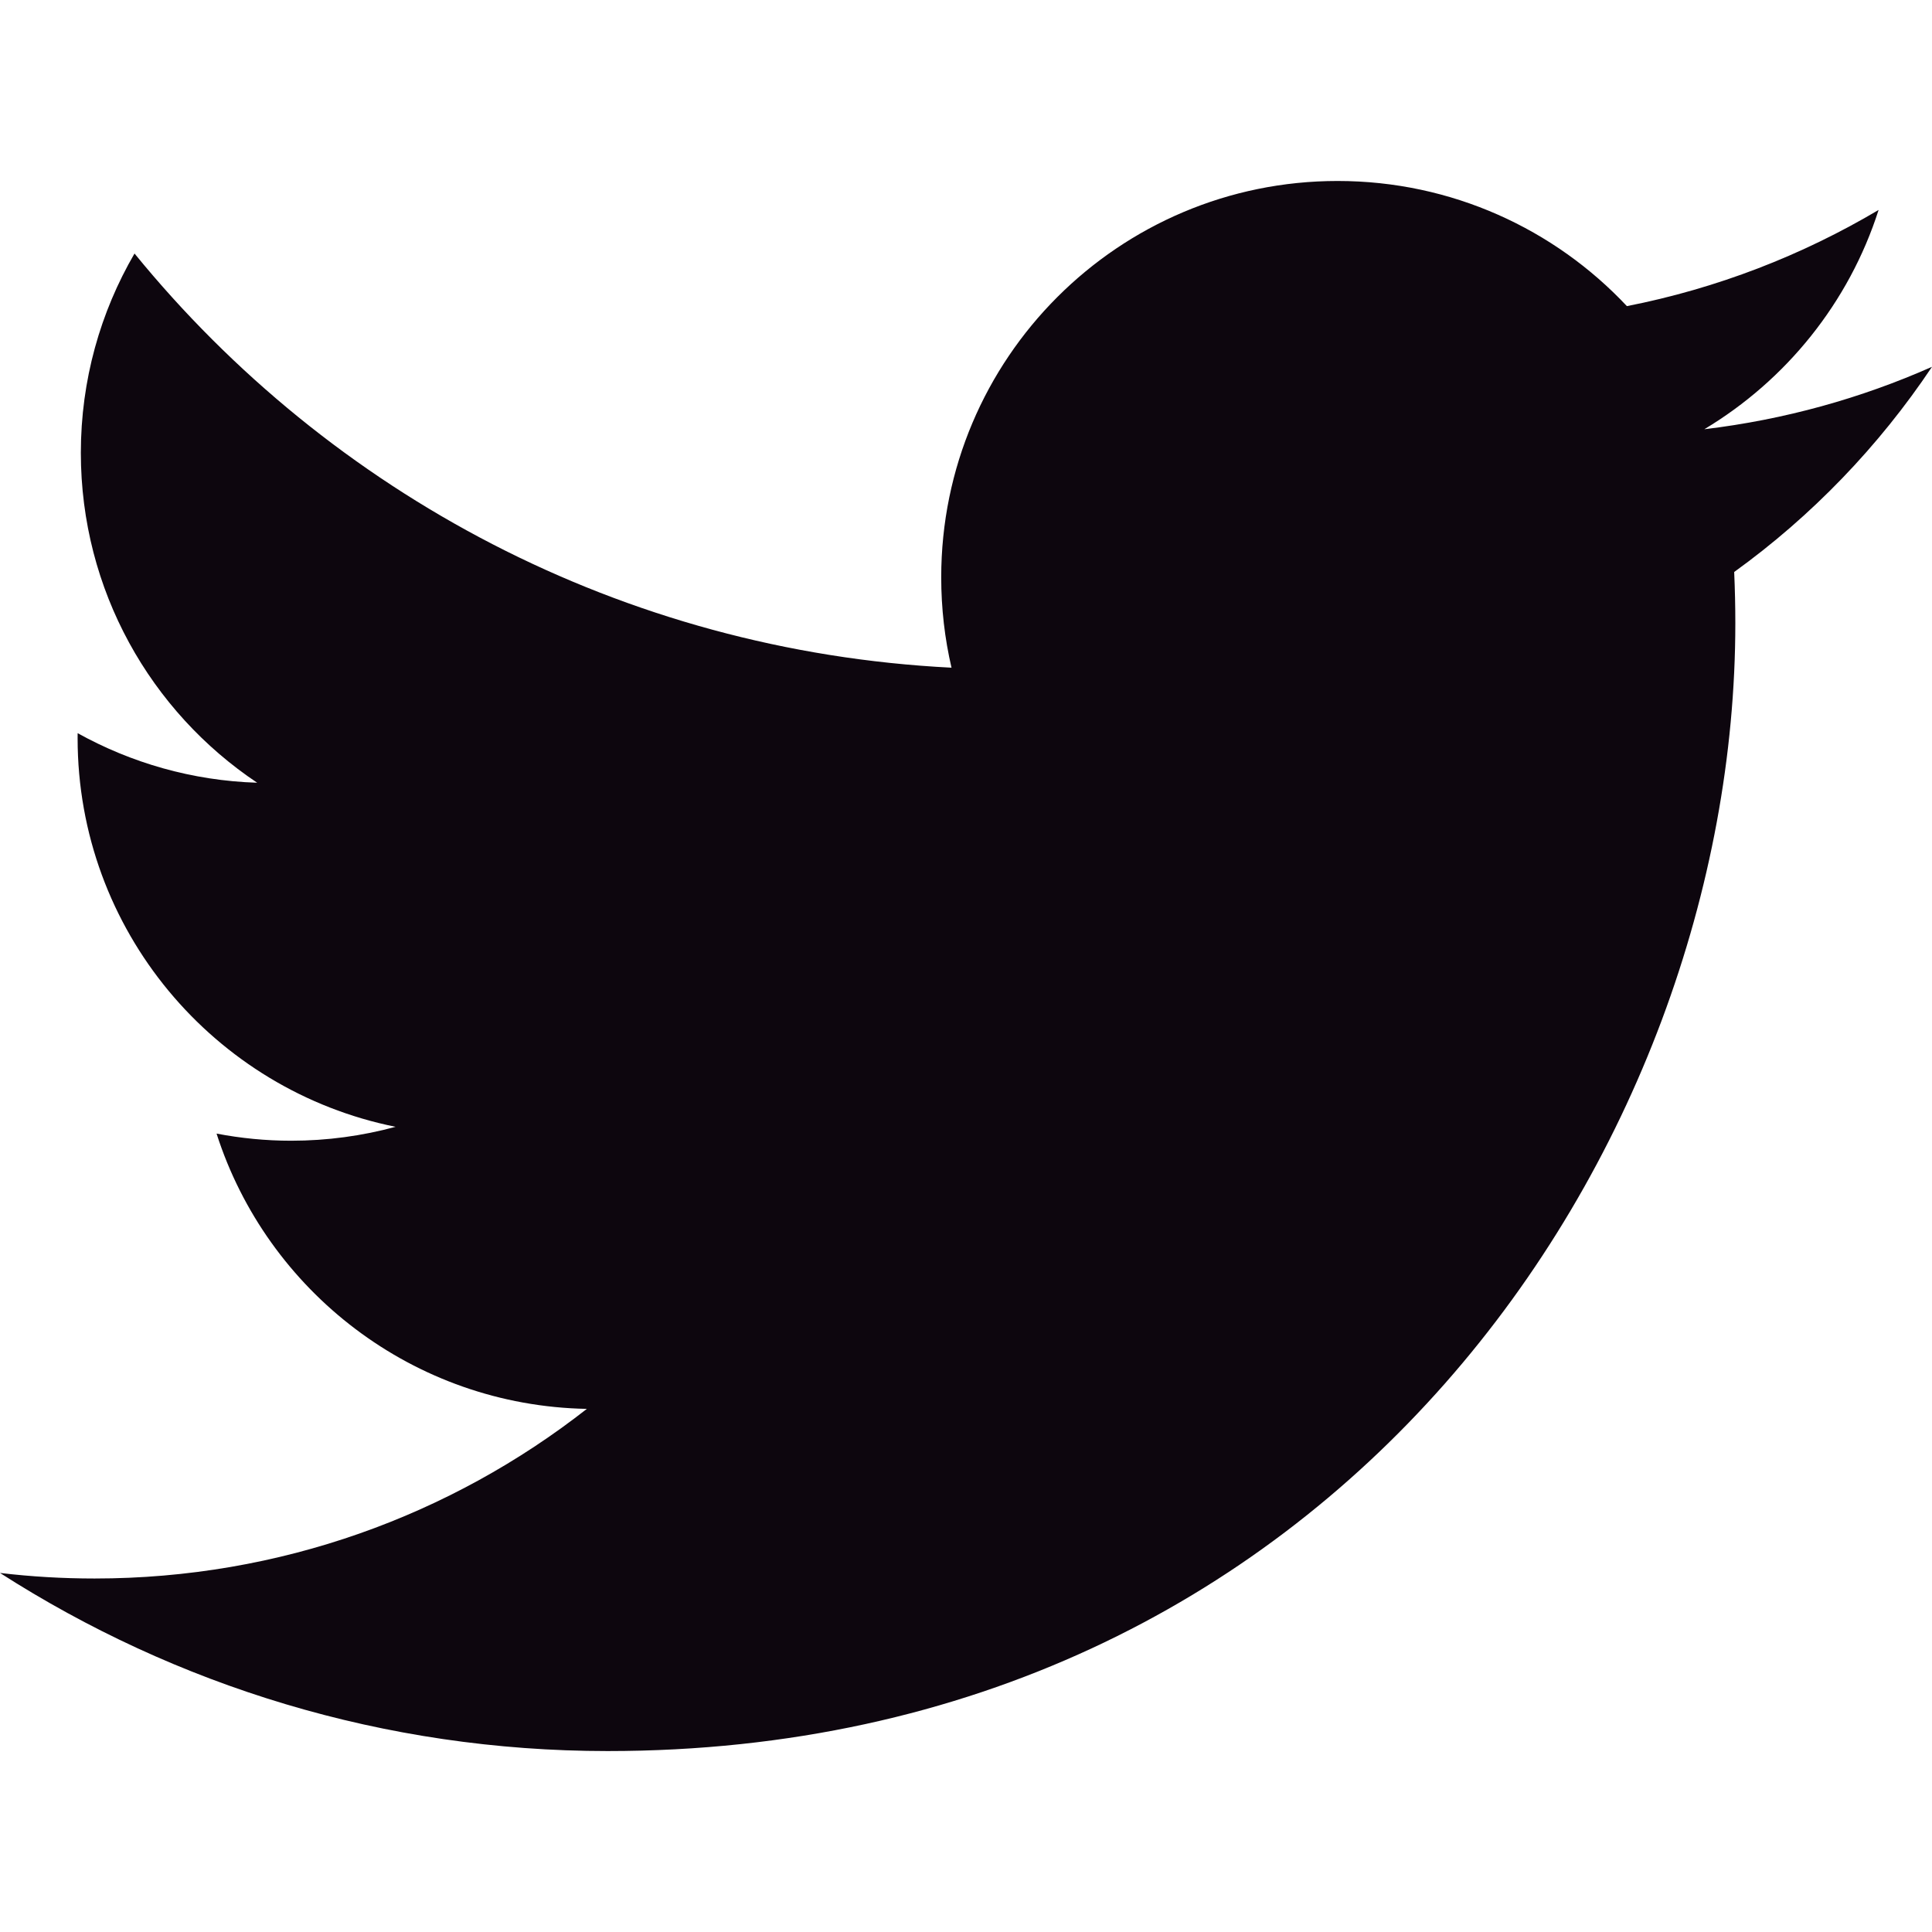
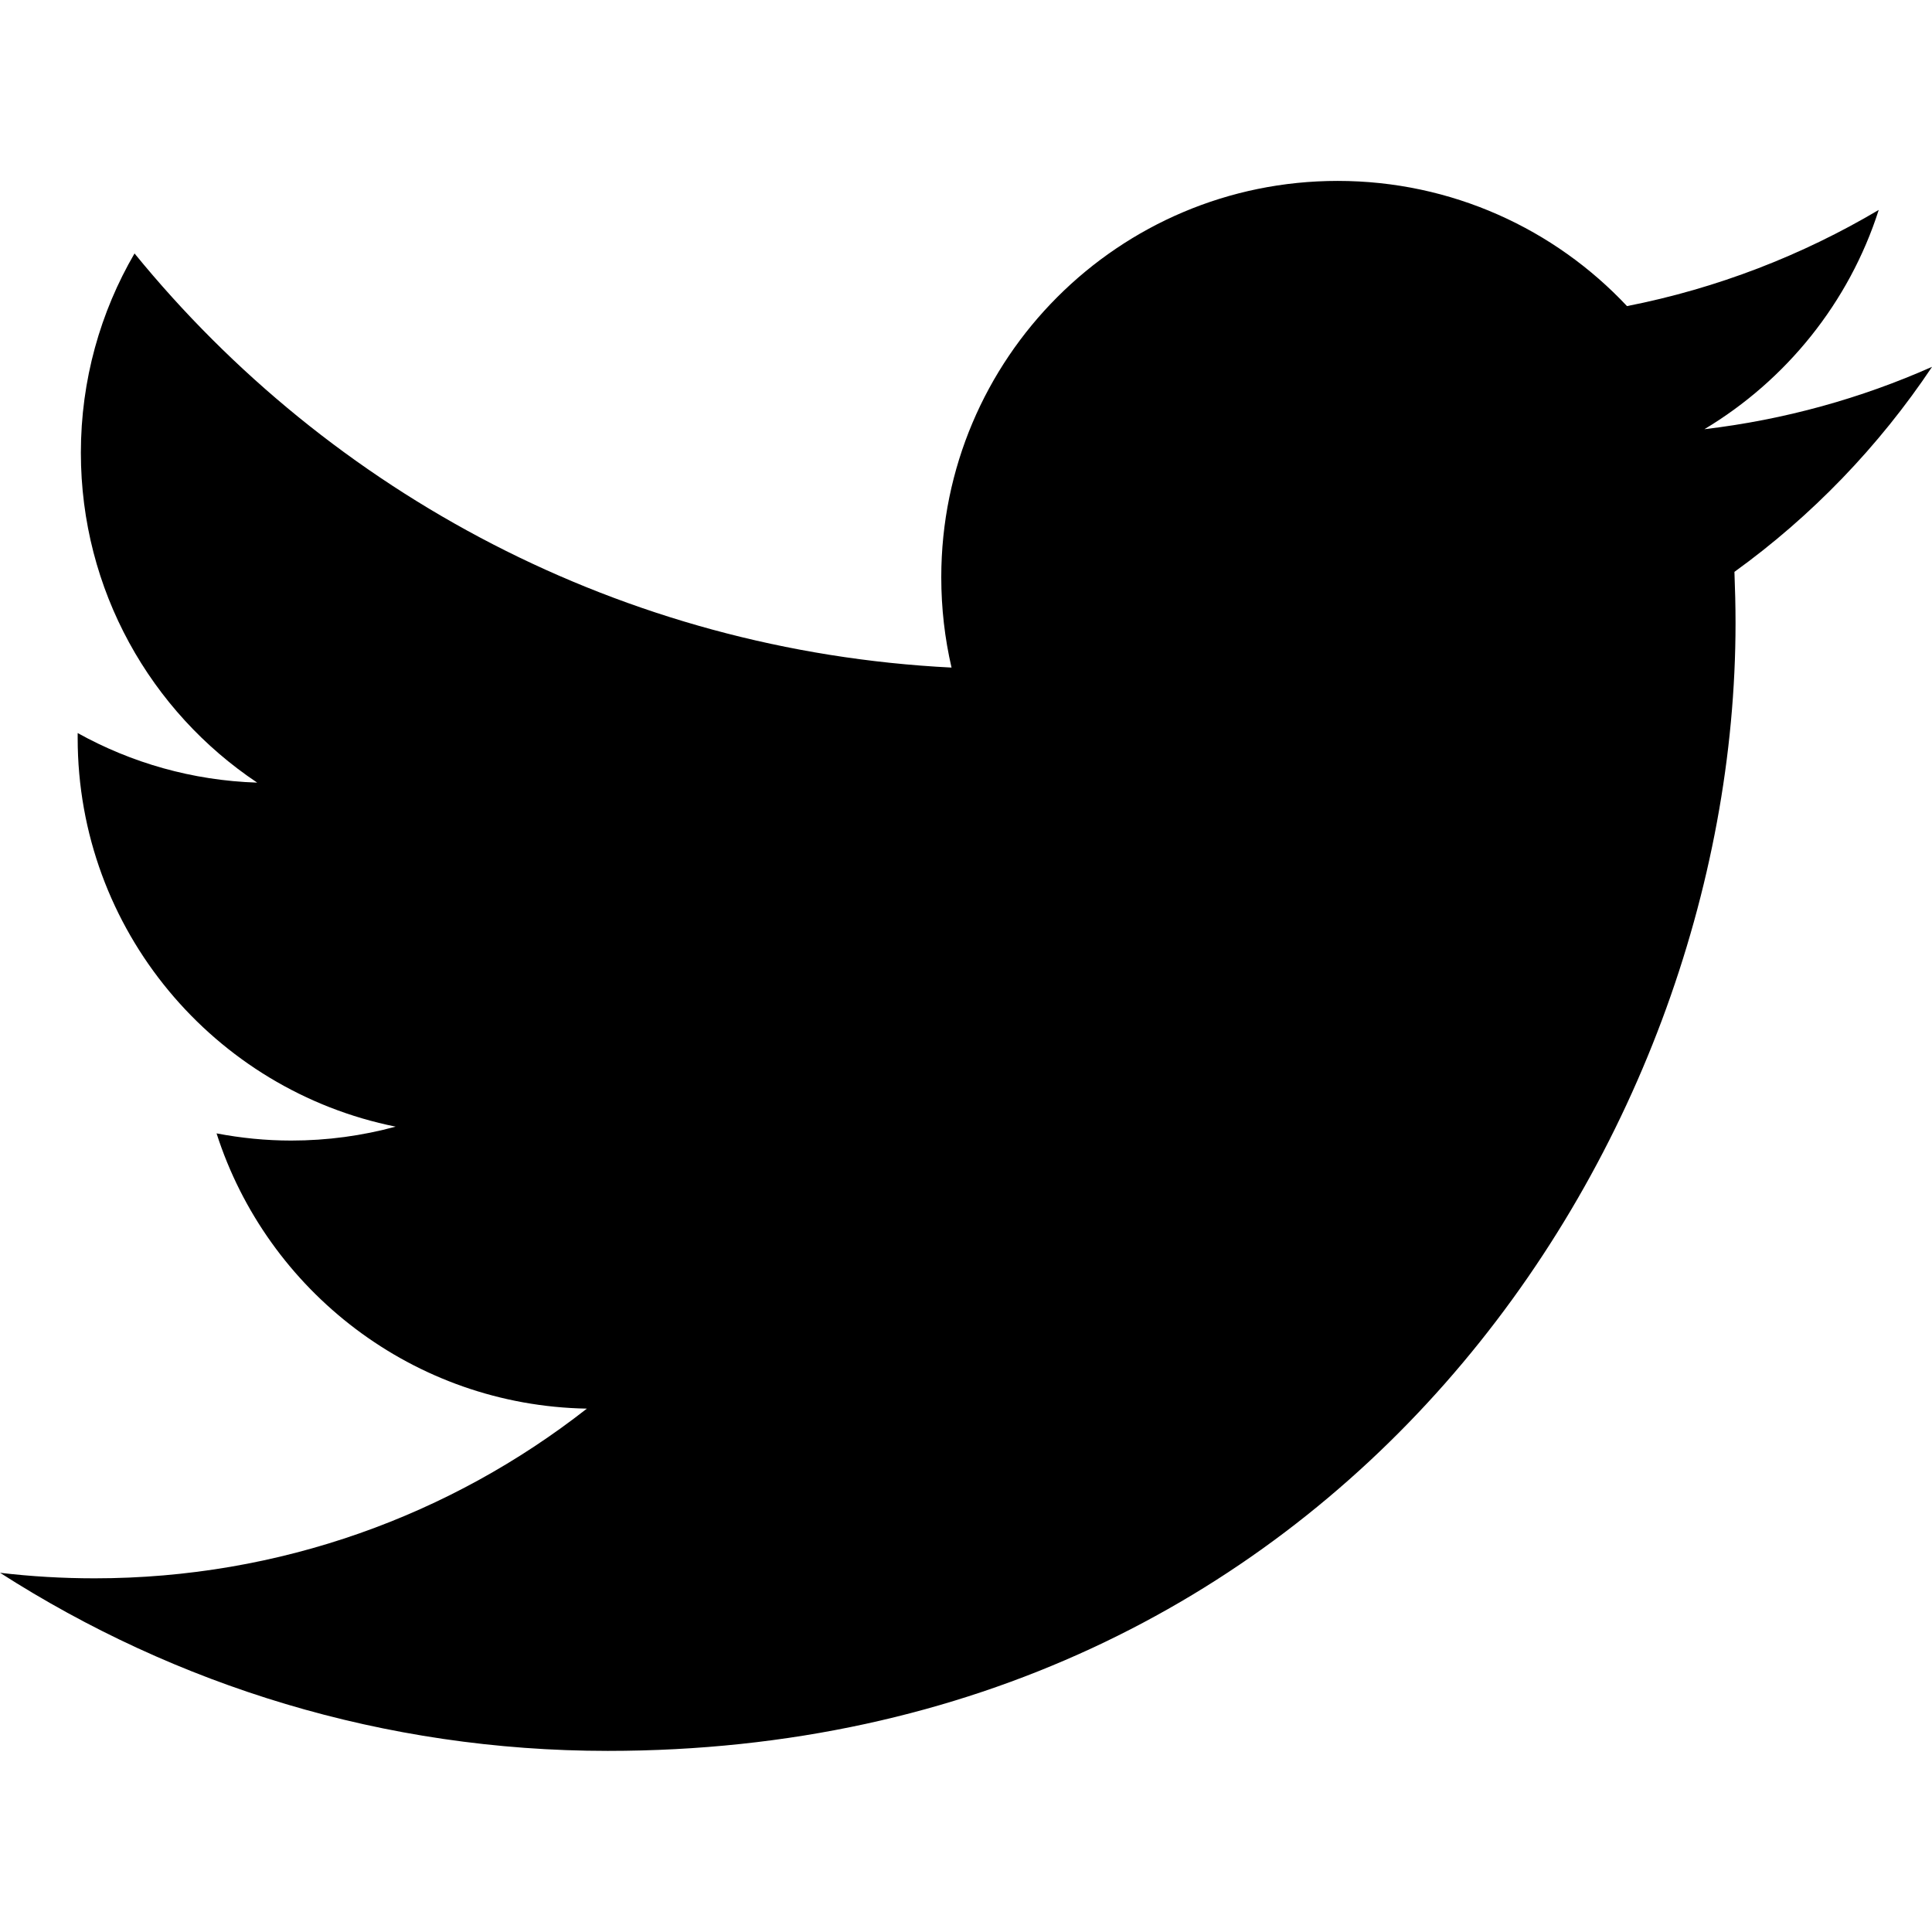
- <svg xmlns="http://www.w3.org/2000/svg" version="1.1" x="0px" y="0px" width="64px" height="64px" viewBox="0 0 64 64" style="enable-background:new 0 0 64 64;" xml:space="preserve">
-   <g id="twitter">
-     <g>
-       <g>
-         <path style="fill:#0D060E;" d="M64,12.151c-2.355,1.044-4.885,1.75-7.542,2.068c2.711-1.625,4.793-4.198,5.773-7.264     c-2.537,1.504-5.347,2.598-8.338,3.186c-2.395-2.552-5.807-4.146-9.584-4.146c-7.251,0-13.13,5.879-13.13,13.13     c0,1.029,0.117,2.031,0.341,2.993C20.607,21.569,10.932,16.342,4.456,8.398c-1.13,1.94-1.778,4.195-1.778,6.602     c0,4.555,2.317,8.574,5.841,10.929c-2.153-0.068-4.177-0.659-5.947-1.642c-0.001,0.055-0.001,0.11-0.001,0.165     c0,6.362,4.526,11.668,10.533,12.875c-1.102,0.3-2.262,0.461-3.459,0.461c-0.846,0-1.669-0.083-2.471-0.236     c1.671,5.217,6.52,9.013,12.266,9.119C14.946,50.191,9.284,52.29,3.132,52.29c-1.06,0-2.105-0.062-3.132-0.184     c5.811,3.726,12.712,5.9,20.127,5.9c24.152,0,37.358-20.007,37.358-37.359c0-0.569-0.013-1.135-0.038-1.699     C60.014,17.097,62.24,14.784,64,12.151L64,12.151z M64,12.151" />
-       </g>
-     </g>
-   </g>
-   <g id="Layer_1">
- </g>
+ <svg xmlns="http://www.w3.org/2000/svg" version="1.1" width="512" height="512" viewBox="0 0 512 512">
+   <path class="lexicon-icon-outline" d="M512.015 97.213c-18.842 8.368-39.089 14.015-60.332 16.531 21.68-12.991 38.358-33.589 46.2-58.108-20.306 12.026-42.776 20.774-66.71 25.485-19.164-20.423-46.462-33.179-76.688-33.179-58.020 0-105.039 47.048-105.039 105.039 0 8.222 0.936 16.238 2.721 23.934-87.308-4.389-164.698-46.2-216.516-109.749-9.041 15.508-14.22 33.559-14.22 52.812 0 36.457 18.55 68.612 46.727 87.425-17.234-0.556-33.414-5.267-47.575-13.137 0 0.439 0 0.877 0 1.317 0 50.91 36.222 93.336 84.266 102.99-8.807 2.399-18.082 3.687-27.679 3.687-6.759 0-13.343-0.673-19.779-1.901 13.371 41.723 52.169 72.123 98.135 72.942-35.959 28.176-81.252 44.971-130.465 44.971-8.486 0-16.853-0.498-25.046-1.464 46.493 29.815 101.704 47.195 161.041 47.195 193.226 0 298.879-160.075 298.879-298.879 0-4.565-0.117-9.070-0.293-13.576 20.481-14.776 38.3-33.267 52.374-54.334v0z" />
</svg>
